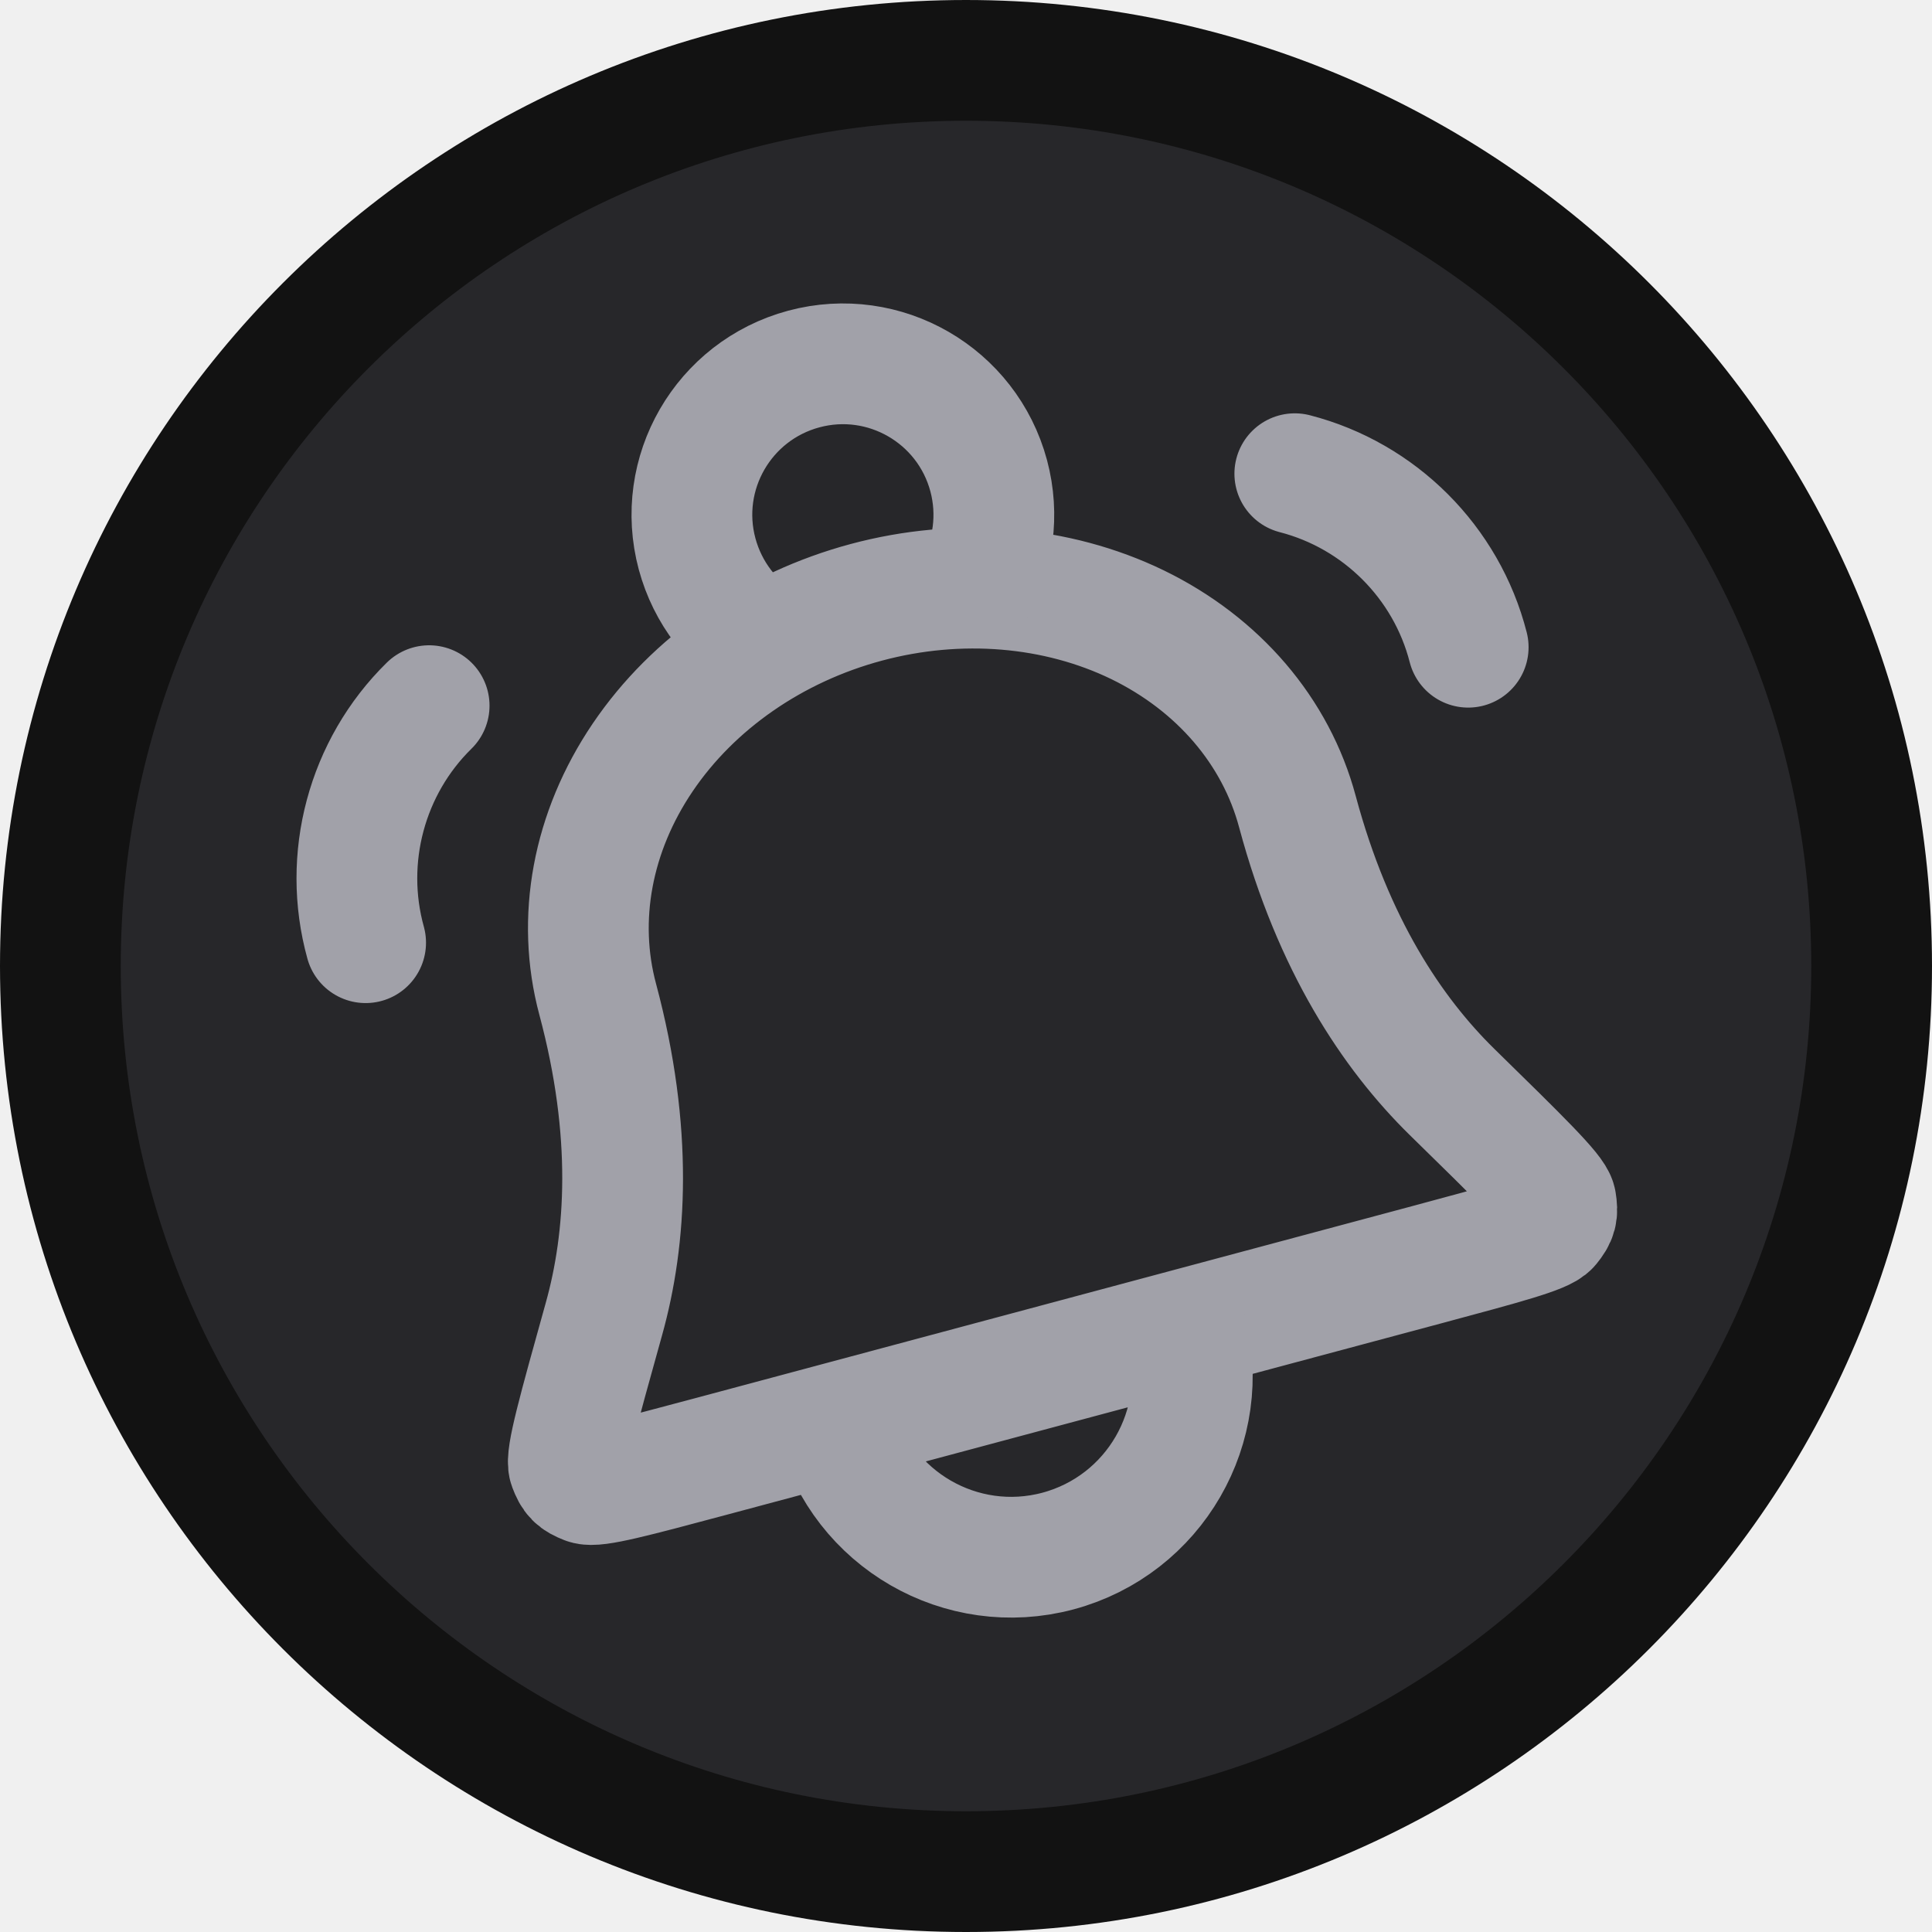
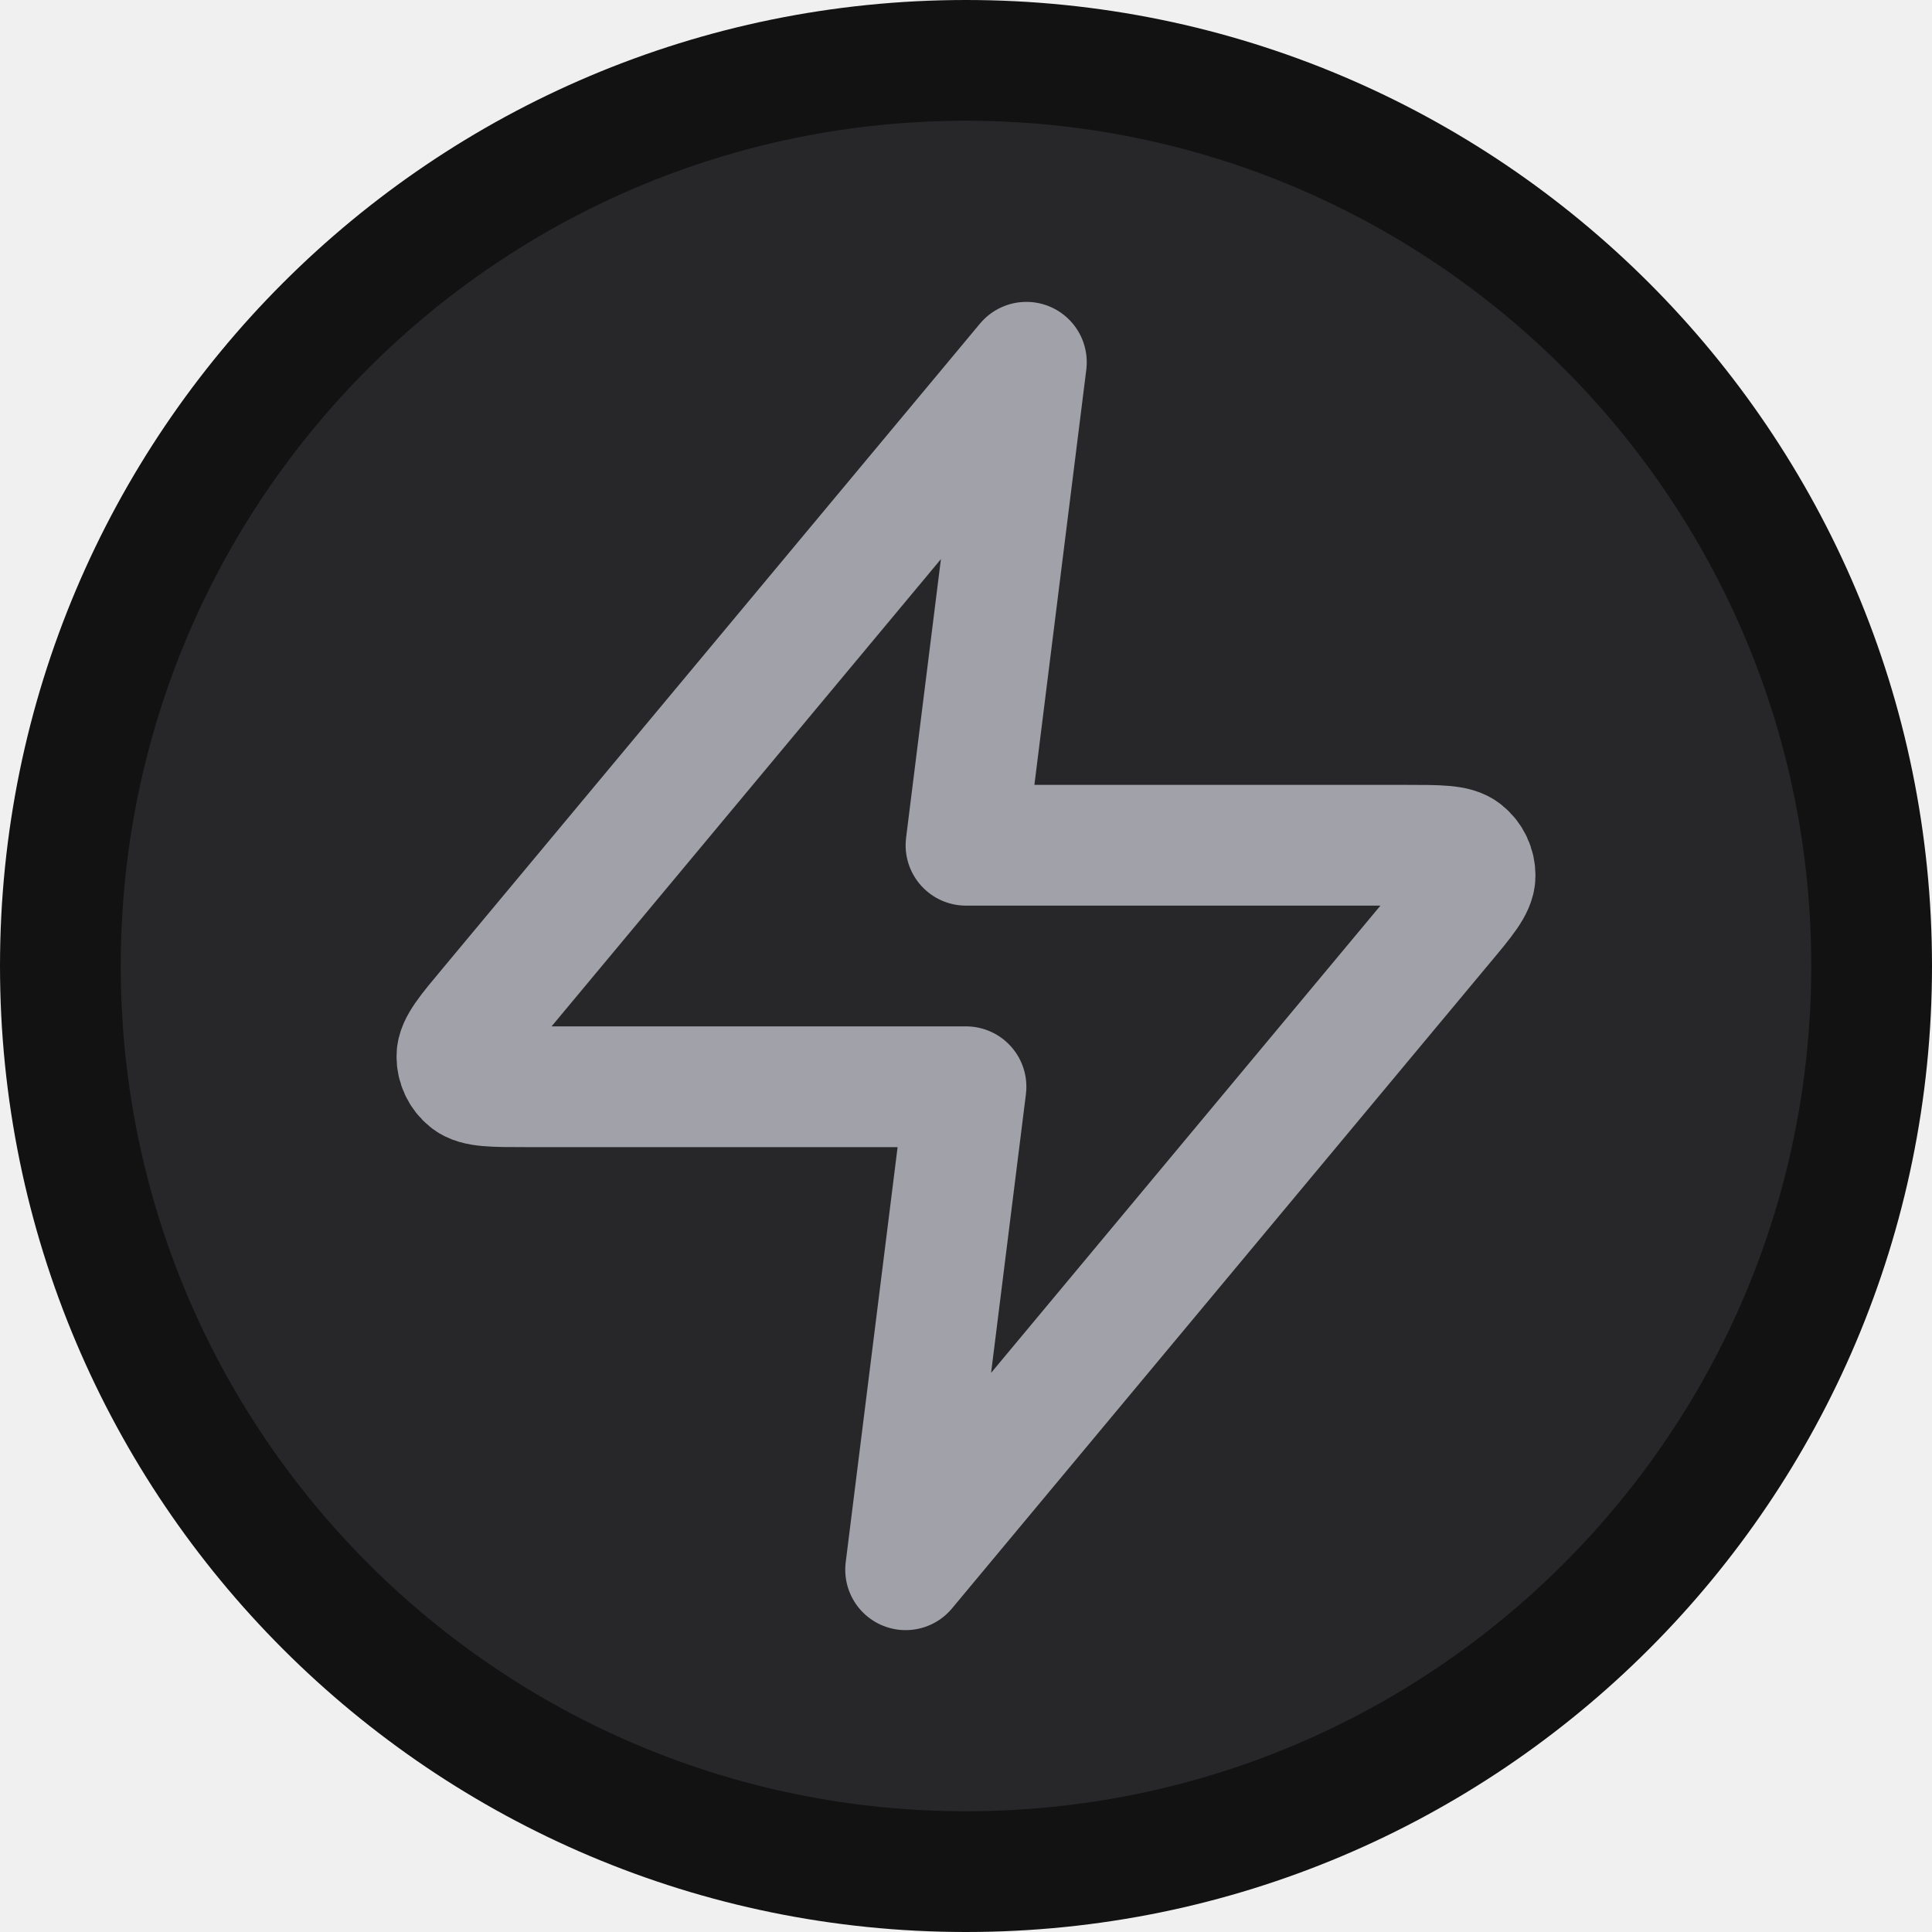
<svg xmlns="http://www.w3.org/2000/svg" width="16" height="16" viewBox="0 0 16 16" fill="none">
  <path d="M0.5 8C0.5 3.858 3.858 0.5 8 0.5C12.142 0.5 15.5 3.858 15.5 8C15.5 12.142 12.142 15.5 8 15.5C3.858 15.5 0.5 12.142 0.5 8Z" fill="#27272A" />
  <path d="M0.5 8C0.5 3.858 3.858 0.5 8 0.5C12.142 0.5 15.5 3.858 15.5 8C15.5 12.142 12.142 15.5 8 15.5C3.858 15.5 0.5 12.142 0.5 8Z" stroke="#121212" />
-   <g clip-path="url(#clip0_0_1053)">
-     <path d="M9.823 11.008C10.037 11.808 9.562 12.63 8.762 12.845C7.962 13.059 7.14 12.584 6.925 11.784M3.028 7.807C2.834 7.108 3.036 6.352 3.554 5.844M8.073 4.87C8.225 4.597 8.275 4.266 8.188 3.94C8.009 3.273 7.324 2.877 6.657 3.056C5.99 3.235 5.594 3.92 5.773 4.587C5.861 4.913 6.069 5.175 6.338 5.335M12.159 5.36C11.979 4.657 11.425 4.104 10.723 3.923M10.745 6.723C10.567 6.057 10.09 5.5 9.421 5.174C8.751 4.849 7.943 4.782 7.175 4.988C6.406 5.194 5.74 5.656 5.323 6.272C4.905 6.889 4.771 7.61 4.95 8.276C5.245 9.378 5.188 10.257 5.001 10.925C4.789 11.686 4.682 12.067 4.711 12.143C4.744 12.231 4.768 12.255 4.855 12.289C4.931 12.318 5.251 12.232 5.891 12.061L11.823 10.472C12.463 10.3 12.783 10.214 12.834 10.151C12.893 10.078 12.901 10.045 12.886 9.953C12.873 9.873 12.59 9.596 12.025 9.043C11.53 8.557 11.041 7.825 10.745 6.723Z" stroke="#A1A1A9" stroke-linecap="round" stroke-linejoin="round" />
-   </g>
-   <defs>
-     <clipPath id="clip0_0_1053">
-       <rect width="12" height="12" fill="white" transform="translate(2 2)" />
-     </clipPath>
-   </defs>
+   <path d="M8.5 3L4.047 8.344C3.872 8.553 3.785 8.658 3.784 8.746C3.783 8.823 3.817 8.896 3.877 8.944C3.945 9 4.082 9 4.354 9H8L7.5 13L11.953 7.656C12.128 7.447 12.215 7.342 12.216 7.254C12.217 7.177 12.183 7.104 12.123 7.056C12.055 7 11.918 7 11.646 7H8L8.5 3Z" stroke="#A1A1A9" stroke-linecap="round" stroke-linejoin="round" />
</svg>
